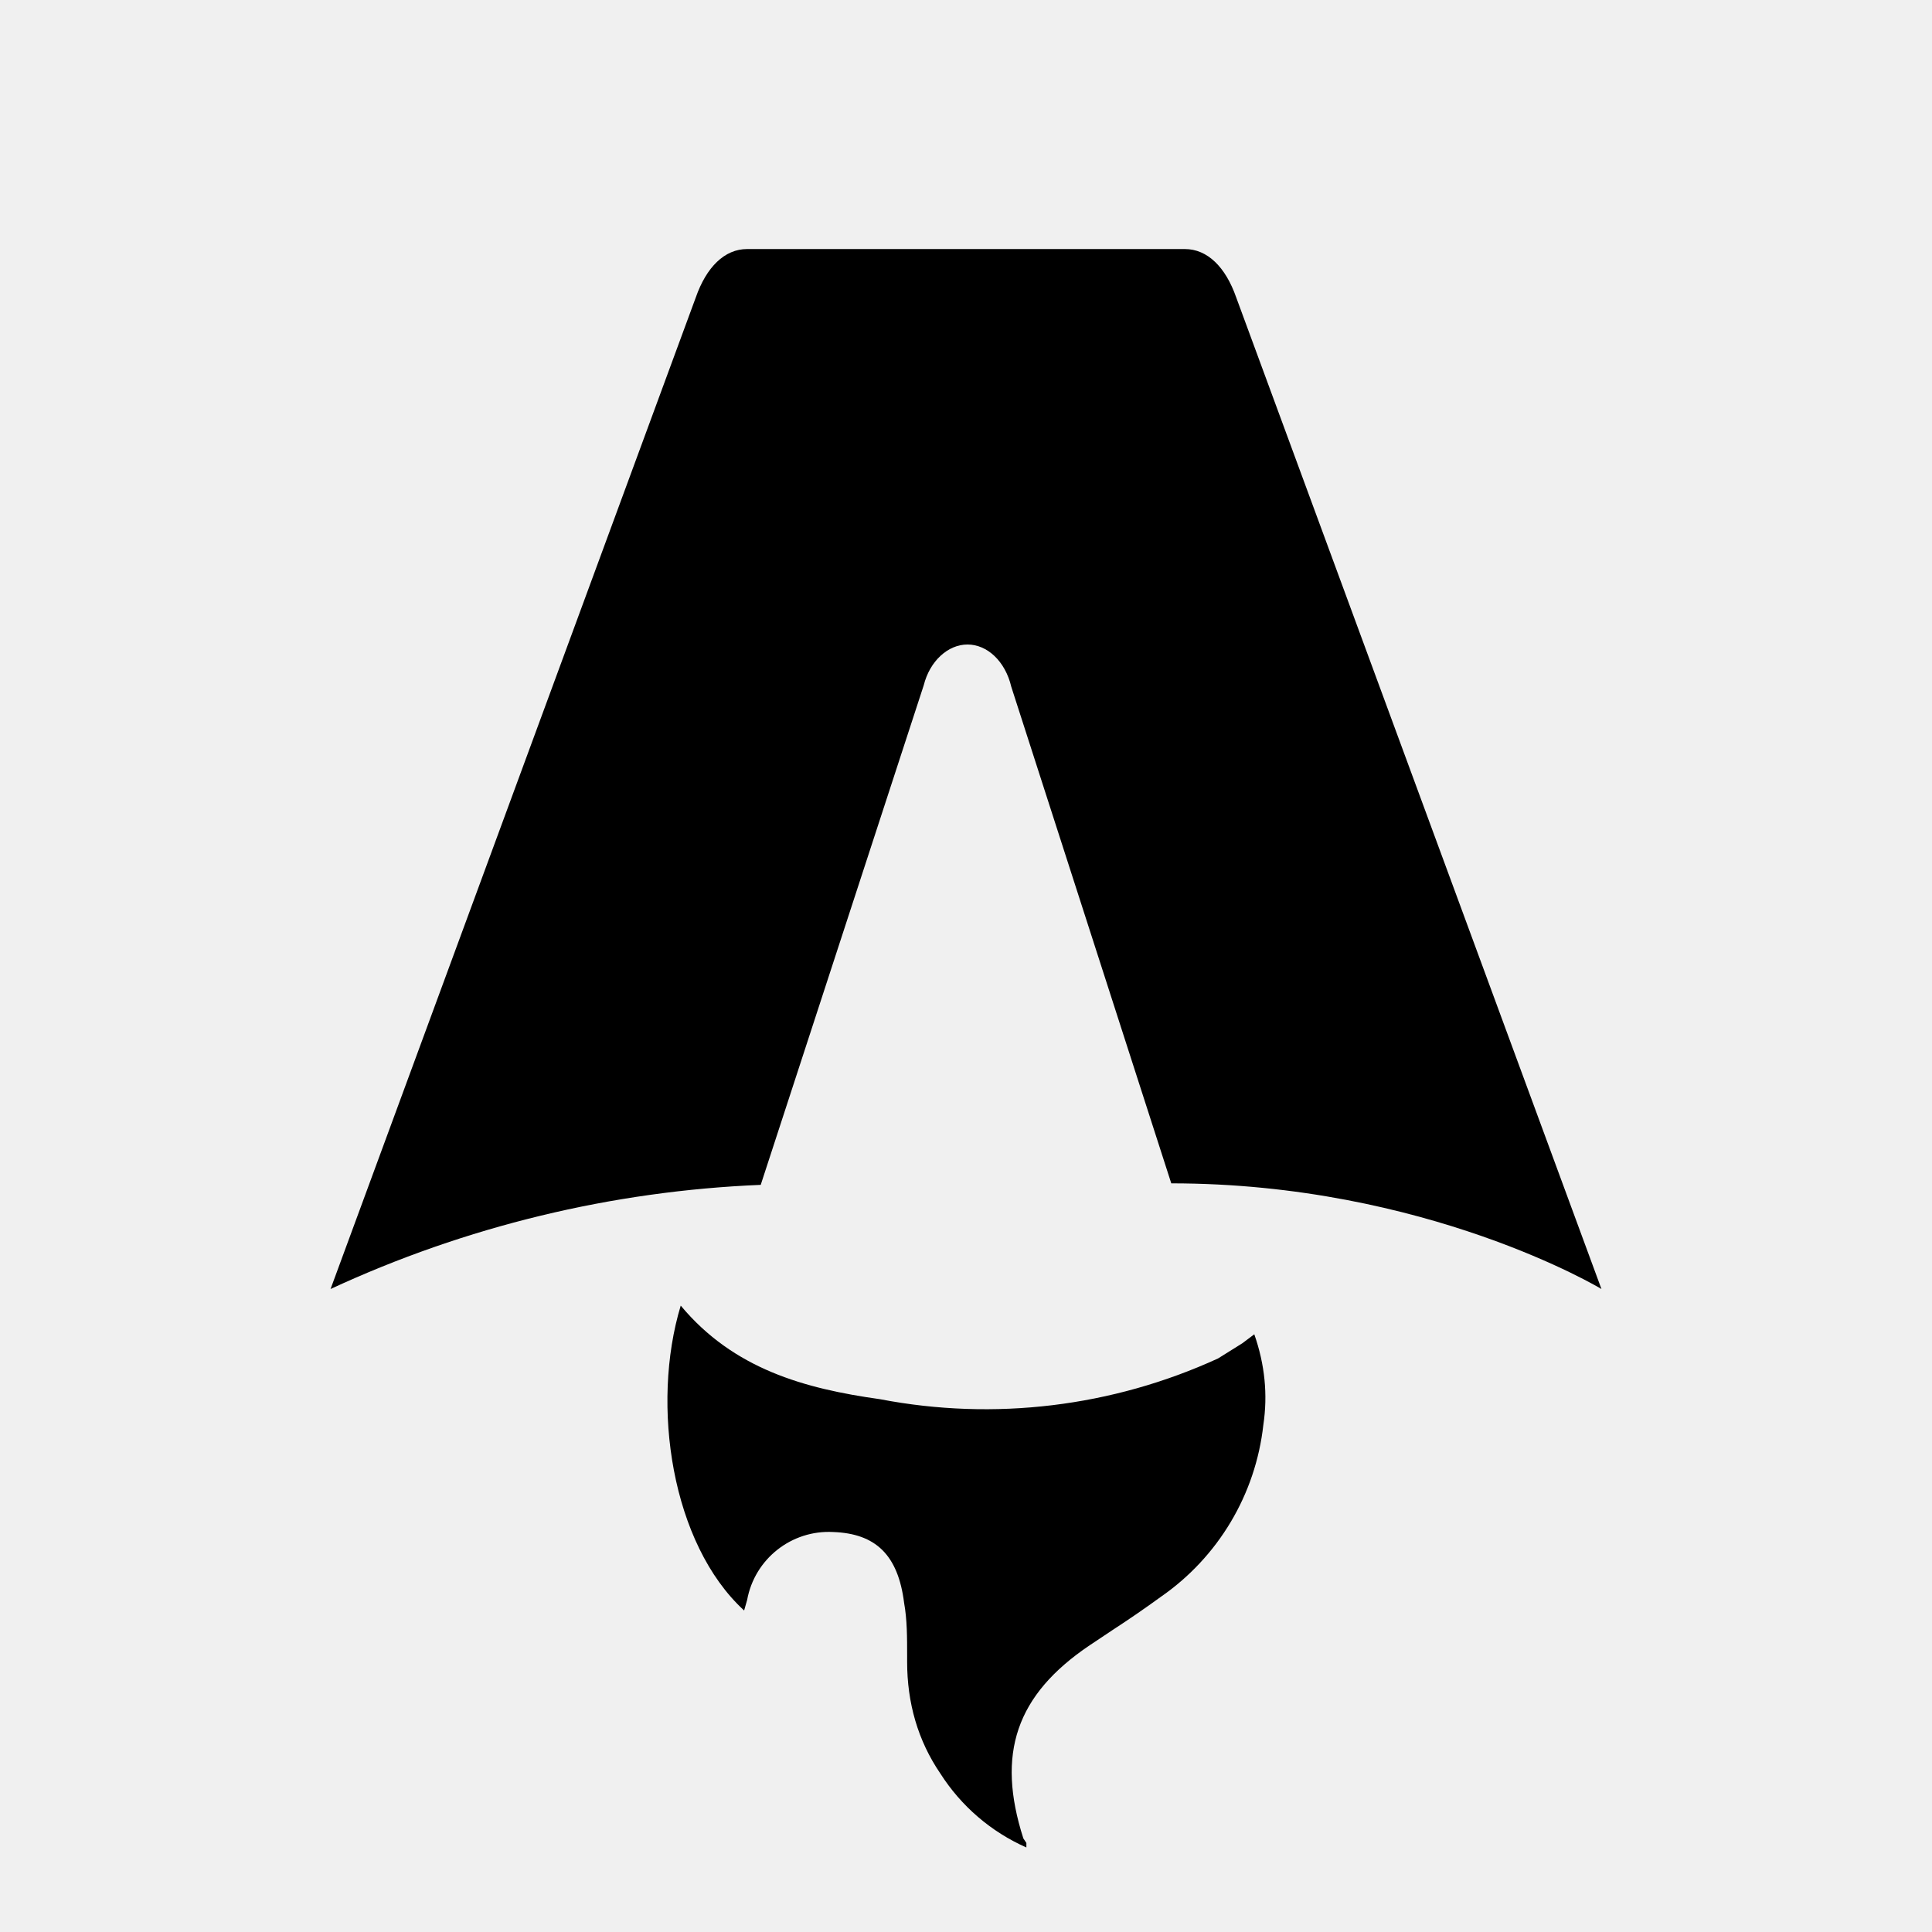
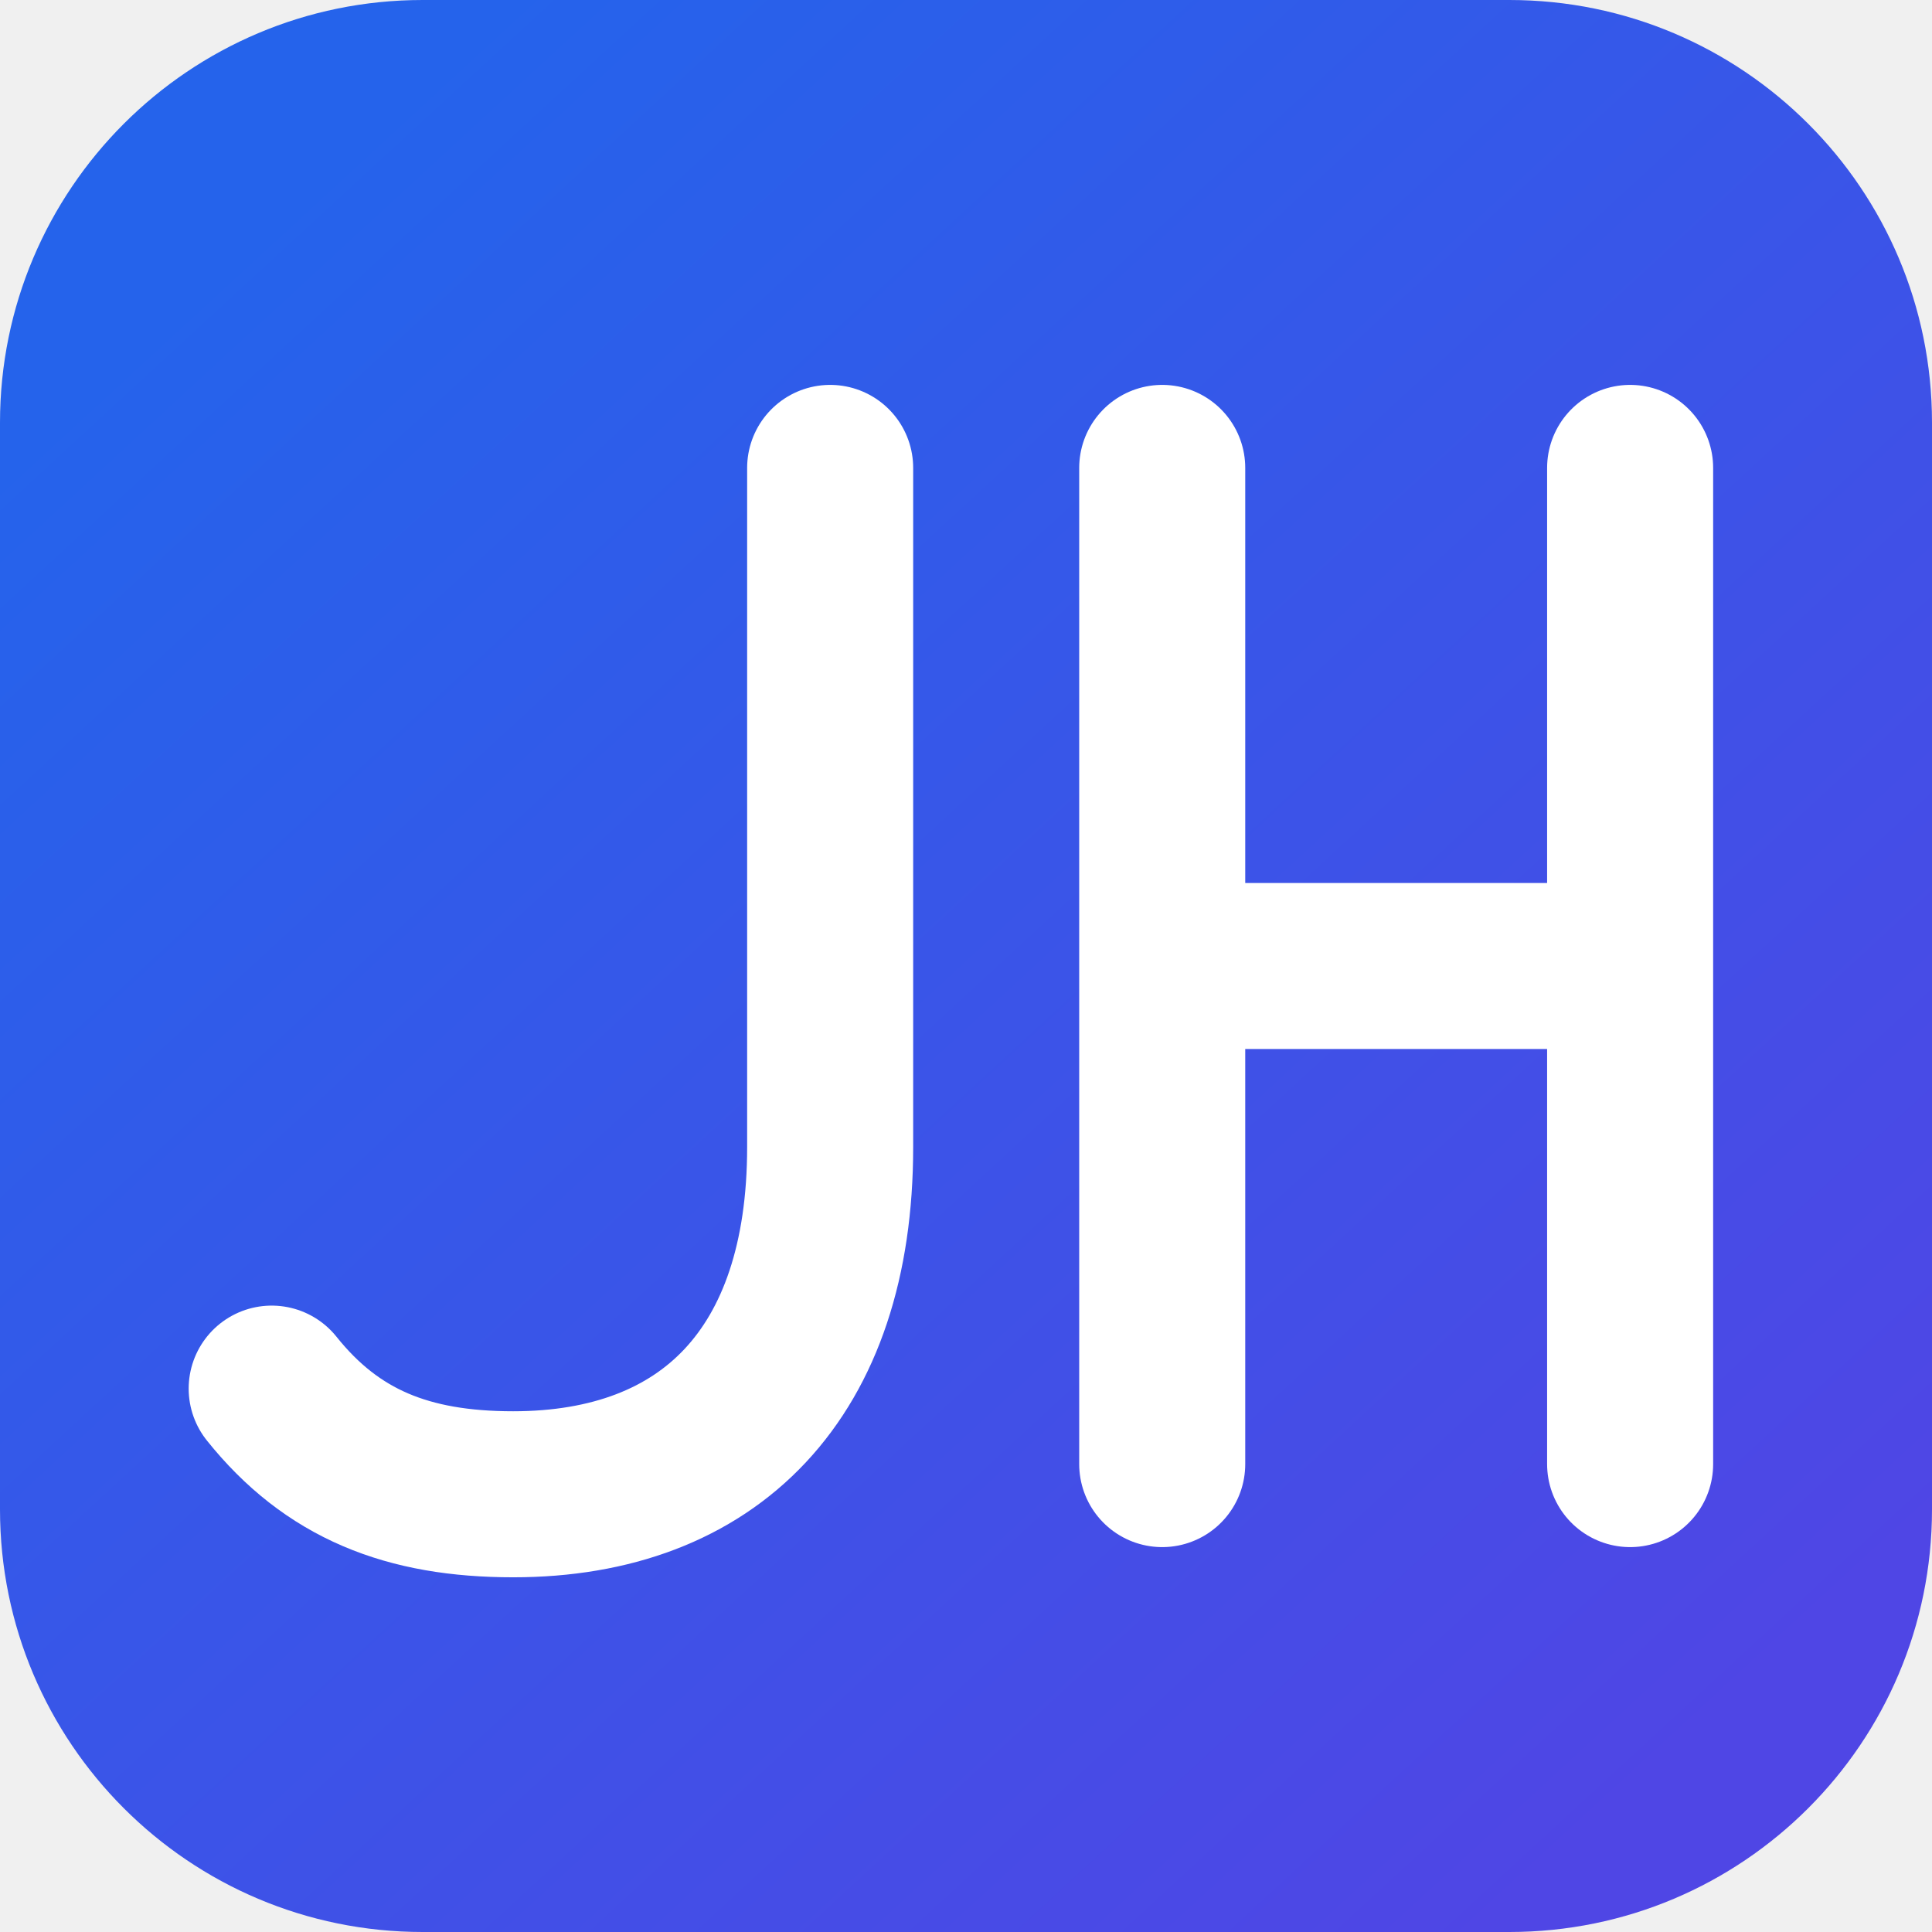
- <svg xmlns="http://www.w3.org/2000/svg" fill="none" viewBox="0 0 128 128">
-   <path d="M50.4 78.5a75.1 75.1 0 0 0-28.5 6.9l24.2-65.7c.7-2 1.9-3.2 3.4-3.2h29c1.5 0 2.7 1.2 3.4 3.2l24.2 65.7s-11.6-7-28.5-7L67 45.5c-.4-1.7-1.6-2.8-2.9-2.8-1.3 0-2.5 1.1-2.9 2.7L50.4 78.5Zm-1.1 28.2Zm-4.2-20.2c-2 6.6-.6 15.8 4.2 20.2a17.5 17.5 0 0 1 .2-.7 5.5 5.5 0 0 1 5.7-4.5c2.8.1 4.3 1.5 4.7 4.7.2 1.1.2 2.3.2 3.5v.4c0 2.7.7 5.2 2.2 7.4a13 13 0 0 0 5.7 4.9v-.3l-.2-.3c-1.8-5.6-.5-9.5 4.4-12.8l1.5-1a73 73 0 0 0 3.2-2.2 16 16 0 0 0 6.8-11.4c.3-2 .1-4-.6-6l-.8.6-1.6 1a37 37 0 0 1-22.4 2.7c-5-.7-9.7-2-13.2-6.2Z" />
-   <style>
-         path { fill: #000; }
-         @media (prefers-color-scheme: dark) {
-             path { fill: #FFF; }
-         }
-     </style>
+ <svg xmlns="http://www.w3.org/2000/svg" viewBox="0 0 128 128" role="img" aria-labelledby="title">
+   <defs>
+     <linearGradient id="background" x1="18" y1="14" x2="112" y2="116" gradientUnits="userSpaceOnUse">
+       <stop stop-color="#2563EB" />
+       <stop offset="1" stop-color="#4F46E5" />
+     </linearGradient>
+   </defs>
+   <rect width="128" height="128" rx="28" fill="url(#background)" />
+   <g fill="none" stroke="#FFFFFF" stroke-linecap="round" stroke-linejoin="round" stroke-width="11">
+     <path d="M55 31v45c0 15-8 23-21 23-7 0-12-2-16-7" />
+     <path d="M77 31v66M108 31v66M77 64h31" />
+   </g>
</svg>
